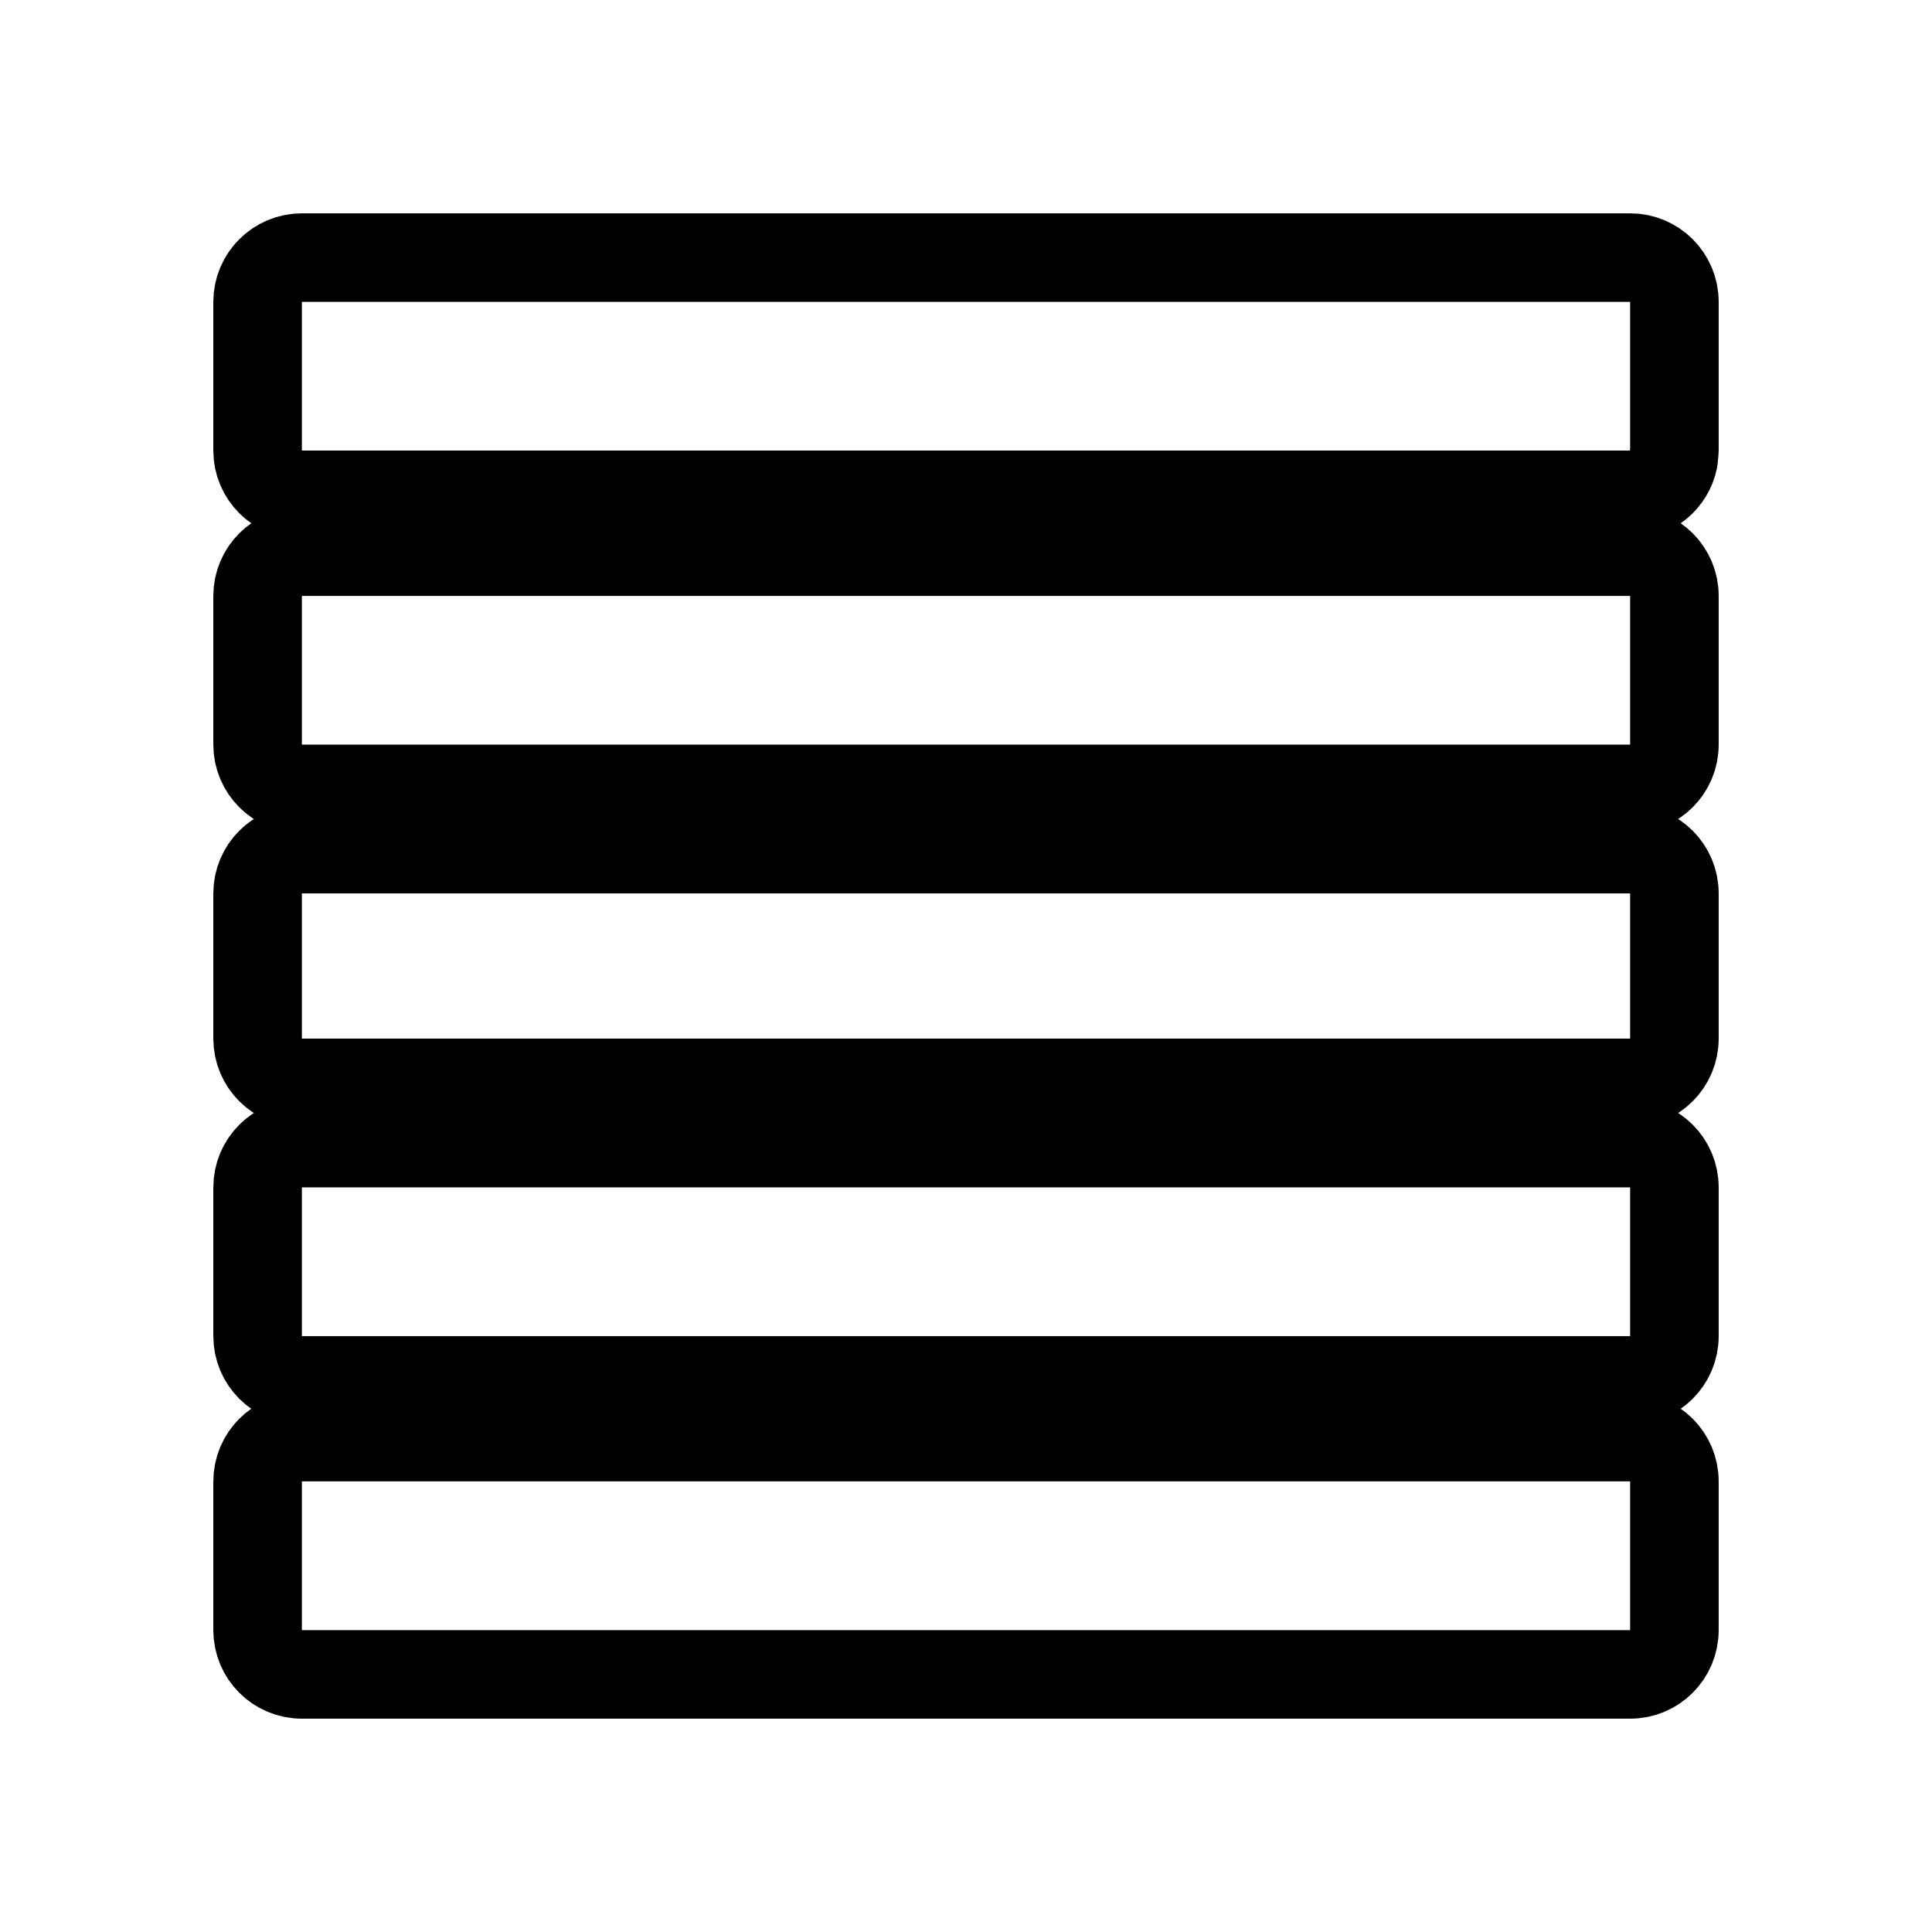
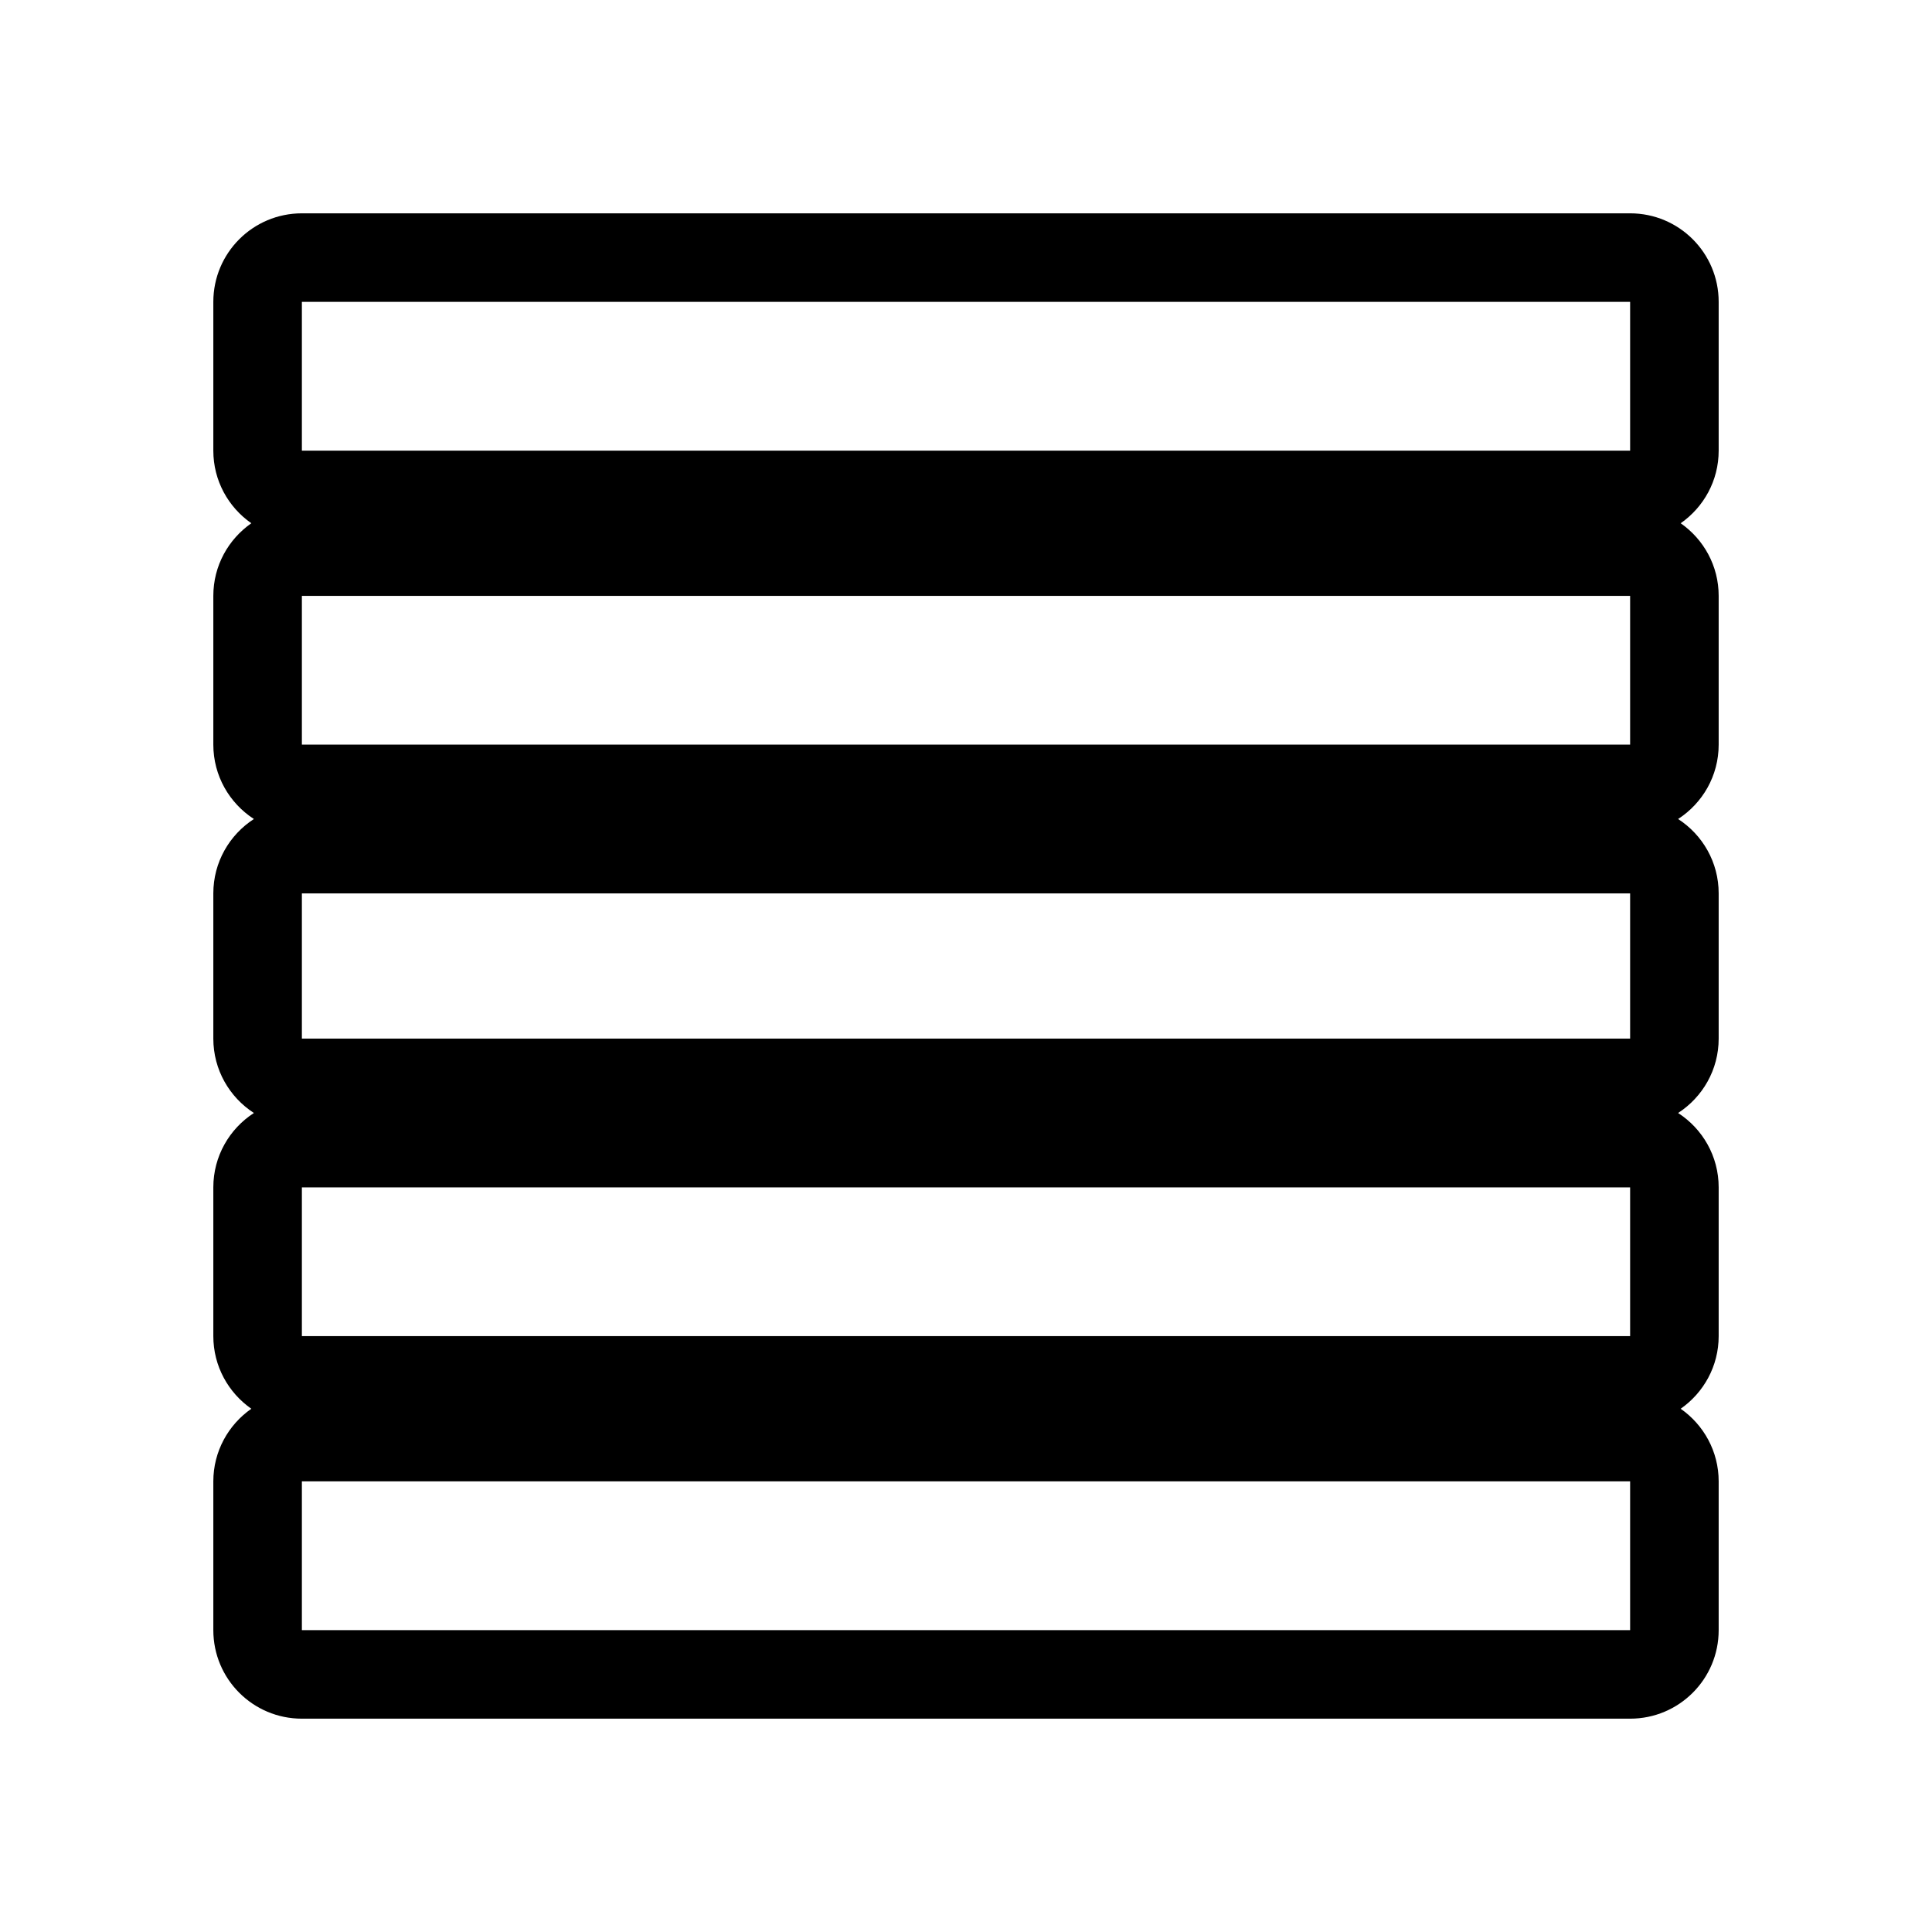
<svg xmlns="http://www.w3.org/2000/svg" width="24" height="24" viewBox="0 0 24 24" fill="none">
-   <path d="M20.25 17.852C20.554 17.852 20.8 18.099 20.8 18.402V20.25C20.8 20.554 20.554 20.8 20.25 20.8H3.75C3.446 20.8 3.2 20.554 3.2 20.25V18.402C3.2 18.099 3.446 17.852 3.75 17.852H20.25ZM20.25 14.2C20.554 14.2 20.8 14.446 20.8 14.75V16.598C20.8 16.901 20.554 17.148 20.25 17.148H3.75C3.446 17.148 3.2 16.901 3.2 16.598V14.75C3.2 14.446 3.446 14.2 3.75 14.2H20.25ZM20.25 10.548C20.554 10.548 20.8 10.794 20.8 11.098V12.902C20.8 13.206 20.554 13.452 20.25 13.452H3.75C3.446 13.452 3.2 13.206 3.2 12.902V11.098C3.2 10.794 3.446 10.548 3.75 10.548H20.25ZM20.25 6.853C20.554 6.853 20.8 7.099 20.8 7.402V9.25C20.8 9.554 20.554 9.8 20.25 9.8H3.75C3.446 9.8 3.2 9.554 3.2 9.25V7.402C3.2 7.099 3.446 6.853 3.75 6.853H20.25ZM20.25 3.2C20.554 3.2 20.8 3.446 20.8 3.75V5.598L20.789 5.709C20.738 5.959 20.516 6.147 20.25 6.147H3.75C3.446 6.147 3.2 5.901 3.2 5.598V3.75C3.2 3.446 3.446 3.2 3.75 3.2H20.25Z" stroke="currentColor" stroke-width="1.1" stroke-linecap="round" stroke-linejoin="round" />
+   <path d="M20.25 18.402H3.75V20.25H20.25V18.402ZM3.75 14.75V16.598H20.25V14.75H3.75ZM3.75 11.098V12.902H20.25V11.098H3.75ZM3.75 7.402V9.25H20.25V7.402H3.75ZM3.75 3.75V5.598H20.25V3.75H3.75ZM21.35 5.598C21.35 5.972 21.163 6.301 20.878 6.5C21.163 6.699 21.35 7.028 21.35 7.402V9.25C21.35 9.638 21.149 9.978 20.846 10.174C21.149 10.37 21.35 10.71 21.35 11.098V12.902C21.35 13.29 21.149 13.63 20.846 13.826C21.149 14.022 21.35 14.362 21.35 14.75V16.598C21.35 16.971 21.163 17.301 20.878 17.5C21.163 17.699 21.35 18.029 21.35 18.402V20.25C21.35 20.858 20.858 21.35 20.25 21.35H3.75C3.142 21.35 2.65 20.858 2.65 20.25V18.402C2.65 18.029 2.837 17.699 3.122 17.5C2.837 17.301 2.65 16.971 2.65 16.598V14.75C2.65 14.362 2.851 14.022 3.154 13.826C2.851 13.63 2.65 13.29 2.65 12.902V11.098C2.65 10.71 2.851 10.37 3.154 10.174C2.851 9.978 2.65 9.638 2.65 9.25V7.402C2.65 7.028 2.837 6.699 3.122 6.5C2.837 6.301 2.65 5.972 2.65 5.598V3.75C2.65 3.142 3.142 2.65 3.75 2.65H20.25C20.858 2.65 21.35 3.142 21.35 3.75V5.598Z" fill="currentColor" />
</svg>
